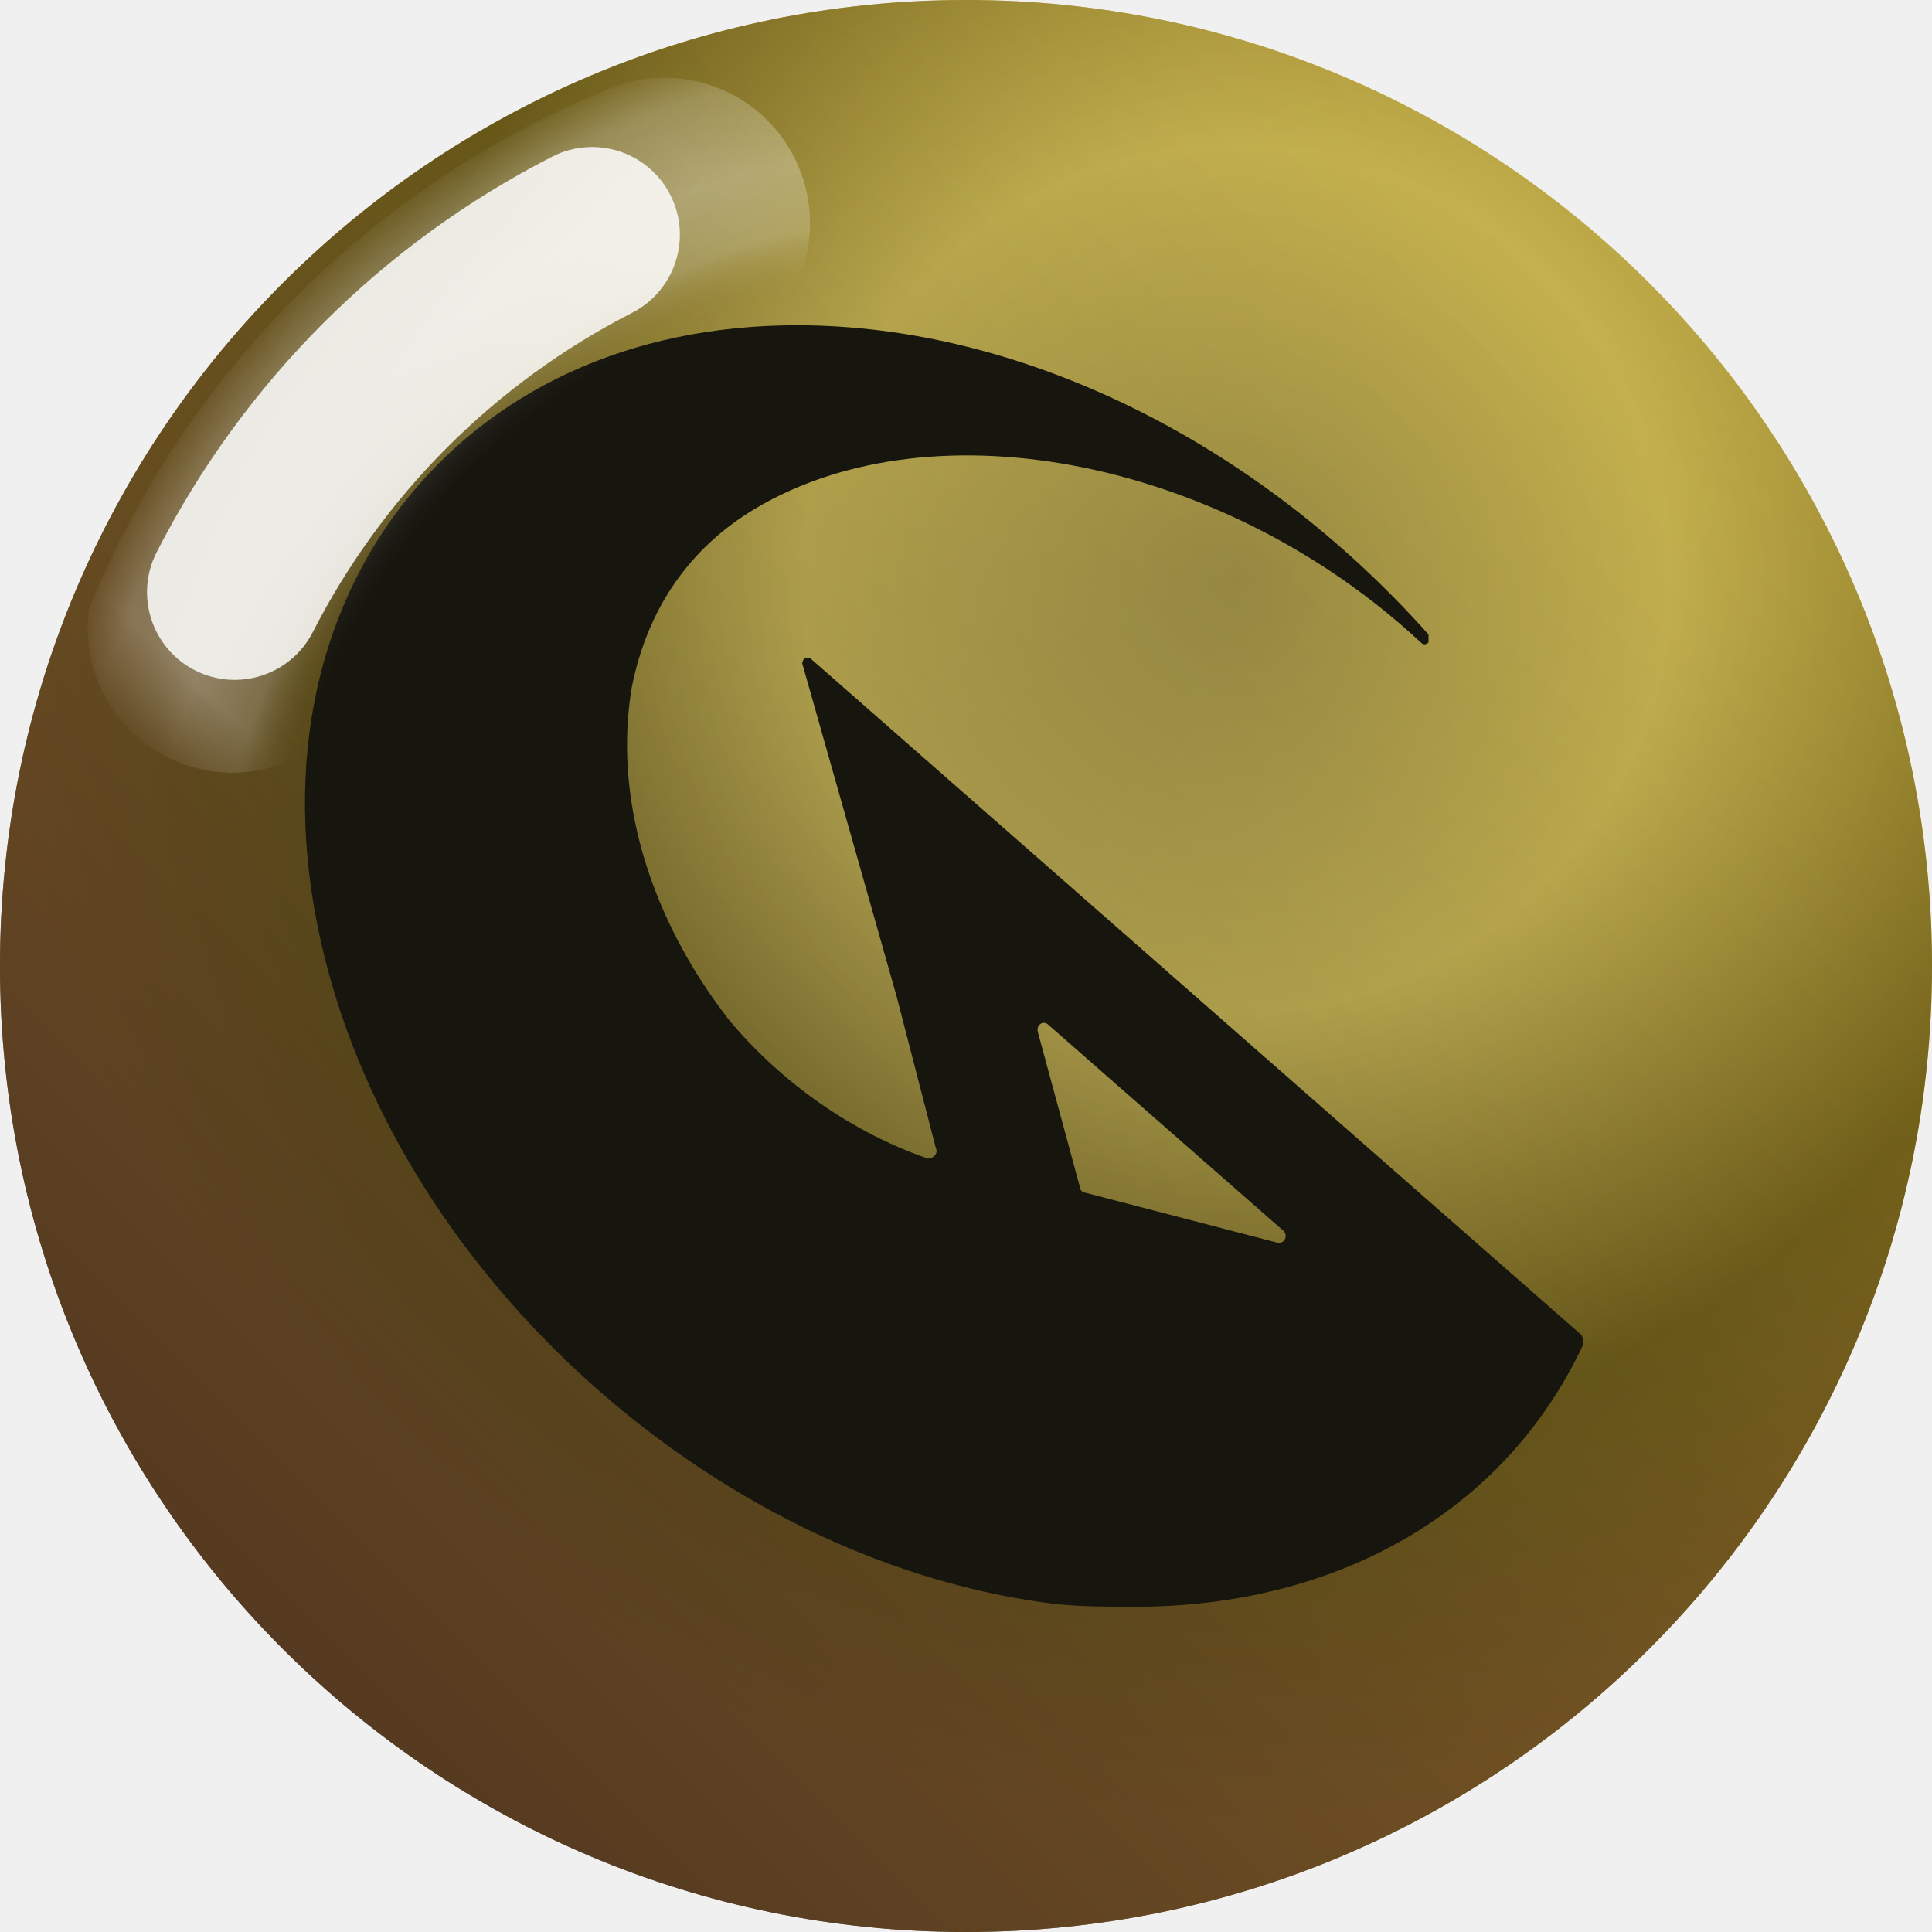
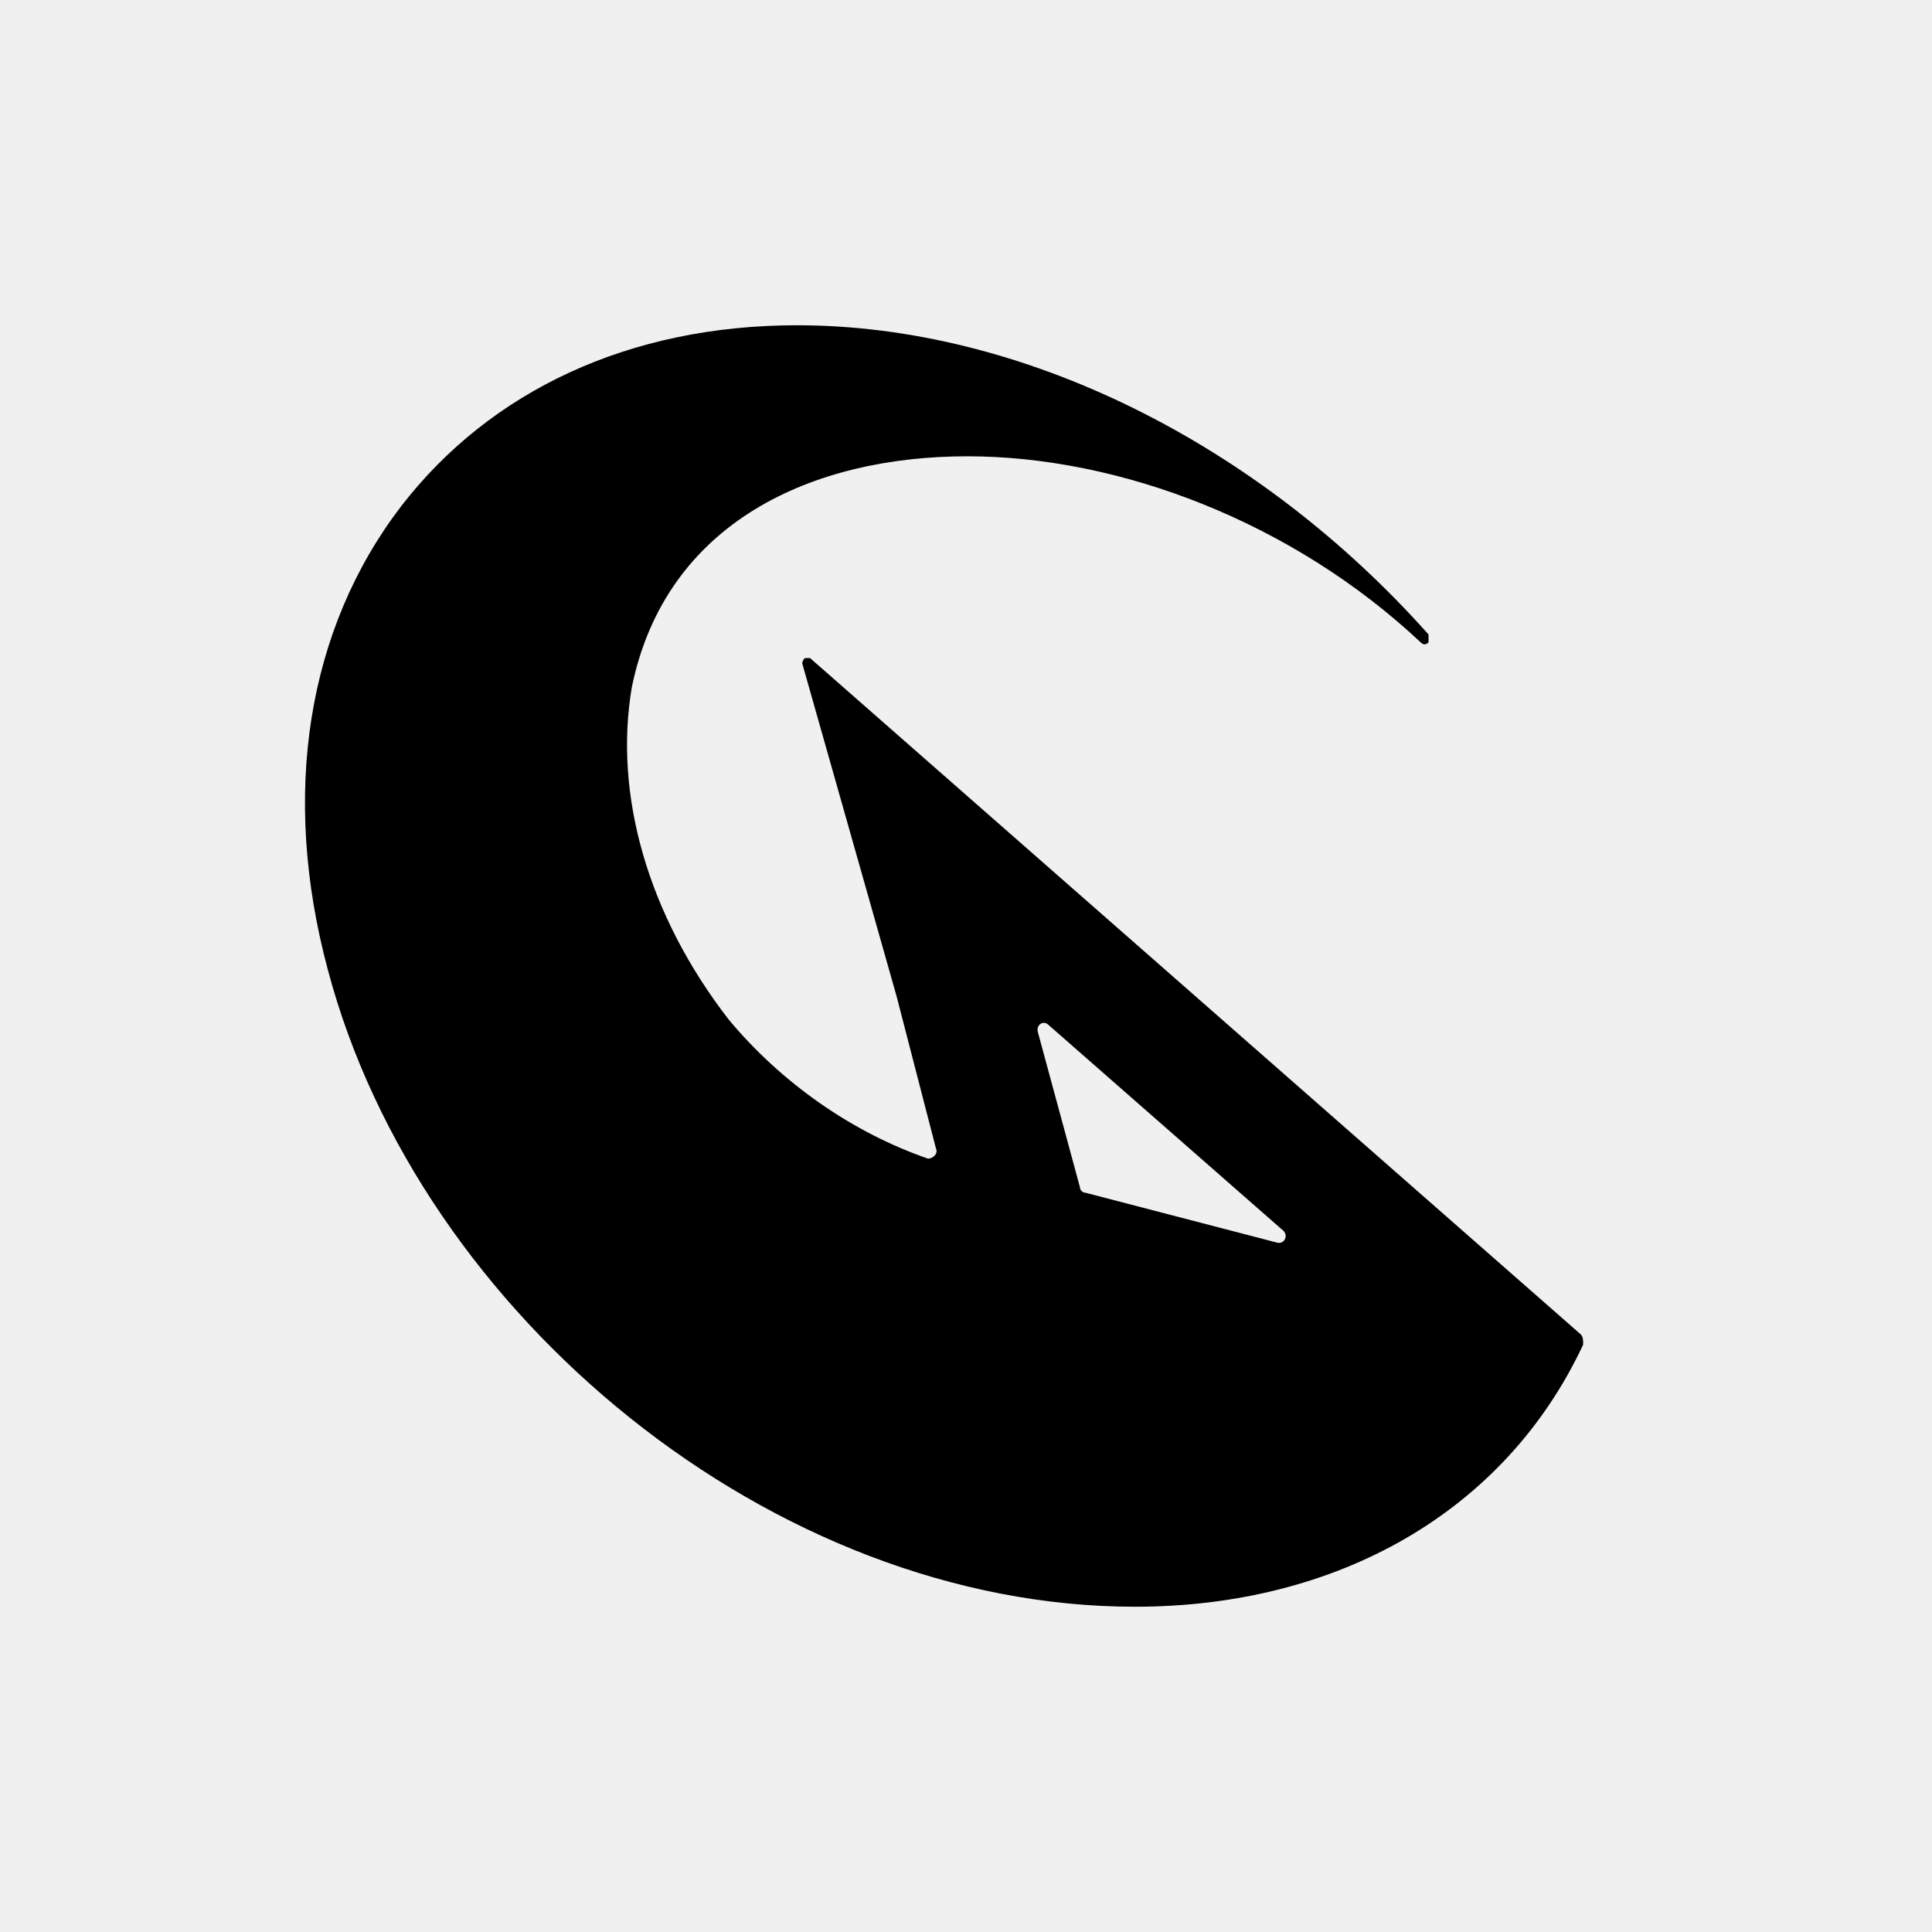
<svg xmlns="http://www.w3.org/2000/svg" viewBox="0 0 100 100">
-   <defs>
-     <clipPath id="orbClipDragon" clipPathUnits="userSpaceOnUse">
-       <circle cx="50" cy="50" r="50" />
-     </clipPath>
-     <linearGradient id="backgroundDragon" x1="0.146" y1="0.854" x2="0.854" y2="0.146">
-       <stop offset="0.000" stop-color="#191916" />
-       <stop offset="1.000" stop-color="#E1BD28" />
-     </linearGradient>
-     <radialGradient id="bodyDragon" cx="64.0" cy="30.0" r="64.0" gradientUnits="userSpaceOnUse">
-       <stop offset="0.0" stop-color="#8A824F" />
-       <stop offset="0.35" stop-color="#BBAE5F" />
-       <stop offset="0.7" stop-color="#514515" />
-       <stop offset="1.0" stop-color="#714926" />
-     </radialGradient>
-     <linearGradient id="sheenDragon" x1="0" y1="1" x2="1" y2="0">
-       <stop offset="0" stop-color="#F4F6E8" stop-opacity="0" />
-       <stop offset="0.06" stop-color="#FBFCF7" stop-opacity="0.04" />
-       <stop offset="0.14" stop-color="#FFFFFF" stop-opacity="0.38" />
-       <stop offset="0.86" stop-color="#FFFFFF" stop-opacity="0.38" />
-       <stop offset="0.94" stop-color="#FBFCF7" stop-opacity="0.34" />
-       <stop offset="1" stop-color="#F4F6E8" stop-opacity="0" />
-     </linearGradient>
-     <radialGradient id="sheenMaskGradientDragon" gradientUnits="userSpaceOnUse" cx="50" cy="50" r="50">
-       <stop offset="0.72" stop-color="#000000" stop-opacity="0" />
-       <stop offset="0.78" stop-color="#FFFFFF" stop-opacity="0.64" />
-       <stop offset="0.85" stop-color="#FFFFFF" stop-opacity="1" />
-       <stop offset="0.94" stop-color="#FFFFFF" stop-opacity="0.72" />
-       <stop offset="0.98" stop-color="#FFFFFF" stop-opacity="0.16" />
-       <stop offset="1" stop-color="#000000" stop-opacity="0" />
-     </radialGradient>
-     <mask id="sheenMaskDragon" maskUnits="userSpaceOnUse" x="0" y="0" width="100" height="100">
-       <path d="M 4.6 31.5 A 49 49 0 0 1 31.5 4.6 A 7.5 7.5 0 0 1 37.3 18.5 A 34 34 0 0 0 18.5 36.3 A 7.5 7.5 0 0 1 4.6 31.5 Z" fill="url(#sheenMaskGradientDragon)" />
-     </mask>
-   </defs>
-   <circle cx="50" cy="50" r="50" fill="url(#backgroundDragon)" />
-   <circle cx="50" cy="50" r="50" fill="url(#bodyDragon)" opacity="0.68" />
-   <path d="M287 344C286 344 285 344 285 344C284 343 284 342 284 342L320 215L335 157C336 155 334 153 332 153C303 163 276 182 256 206C225 246 212 292 219 333C225 363 241 386 266 401C335 442 446 419 520 350C521 349 522 349 523 350C523 351 523 352 523 353C458 426 368 471 282 471C218 471 165 446 131 402C95 355 85 292 103 225C136 102 256 -2 381 -17C391 -18 401 -18 411 -18C488 -18 552 18 582 82C582 84 582 85 581 86ZM374 201C373 204 376 206 378 204L467 126C470 124 468 120 465 121L392 140C391 140 390 141 390 142Z" transform="translate(50.0 50.0) scale(0.135642) translate(-346.5 226.5) scale(1 -1)" fill="#16150E" />
-   <g clip-path="url(#orbClipDragon)">
-     <path d="M 4.6 31.5 A 49 49 0 0 1 31.5 4.6 A 7.5 7.5 0 0 1 37.3 18.5 A 34 34 0 0 0 18.5 36.3 A 7.5 7.5 0 0 1 4.6 31.5 Z" fill="url(#sheenDragon)" mask="url(#sheenMaskDragon)" opacity="0.84" />
-     <path d="M 8.1 28.6 A 47 47 0 0 1 28.6 8.1 A 4.2 4.2 0 0 1 32.7 16.2 A 38 38 0 0 0 16.2 32.7 A 4.2 4.2 0 0 1 8.1 28.6 Z" fill="#FFFFFF" opacity="0.84" />
-   </g>
+   <path d="M287 344C286 344 285 344 285 344C284 343 284 342 284 342L320 215L335 157C336 155 334 153 332 153C303 163 276 182 256 206C225 246 212 292 219 333C232 396 288 421 347 421C405 421 471 396 520 350C521 349 522 349 523 350C523 351 523 352 523 353C458 426 368 471 282 471C218 471 165 446 131 402C95 355 85 292 103 225C138 93 273 -18 411 -18C488 -18 552 18 582 82C582 84 582 85 581 86ZM390 142 374 201C373 204 376 206 378 204L467 126C470 124 468 120 465 121L392 140C391 140 390 141 390 142Z" transform="translate(50.0 50.0) scale(0.135642) translate(-346.5 226.5) scale(1 -1)" fill="currentColor" />
</svg>
